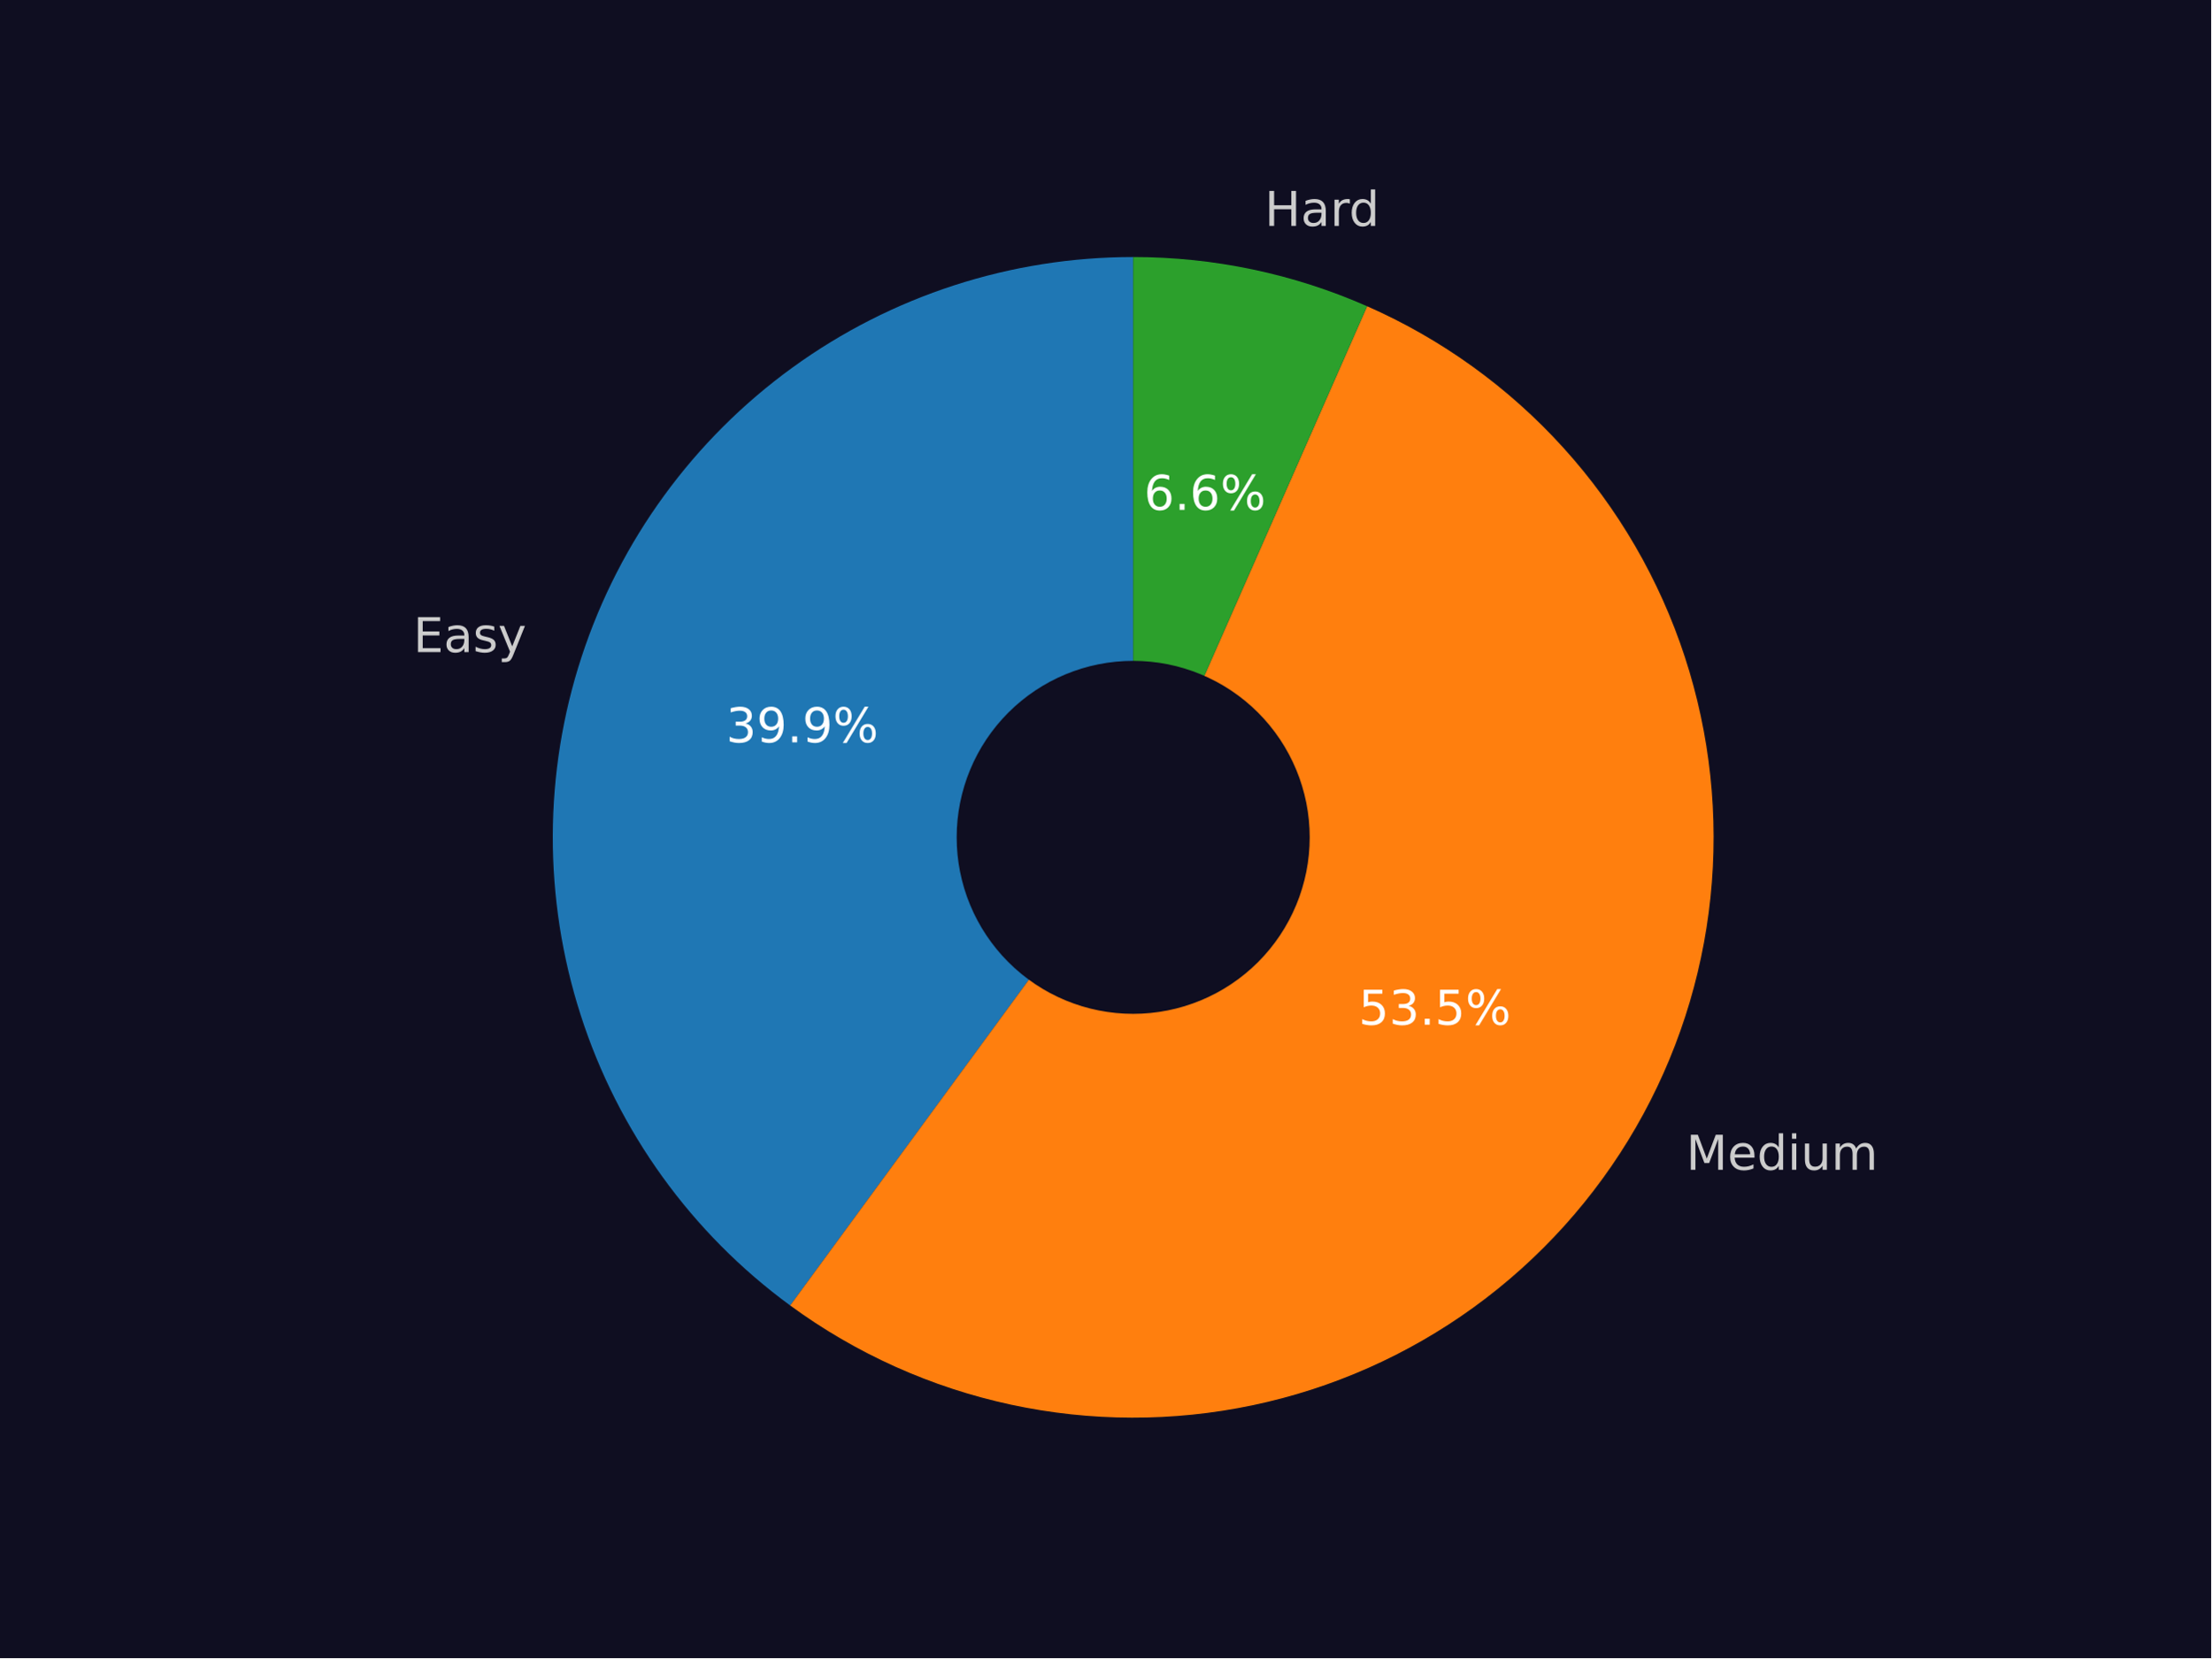
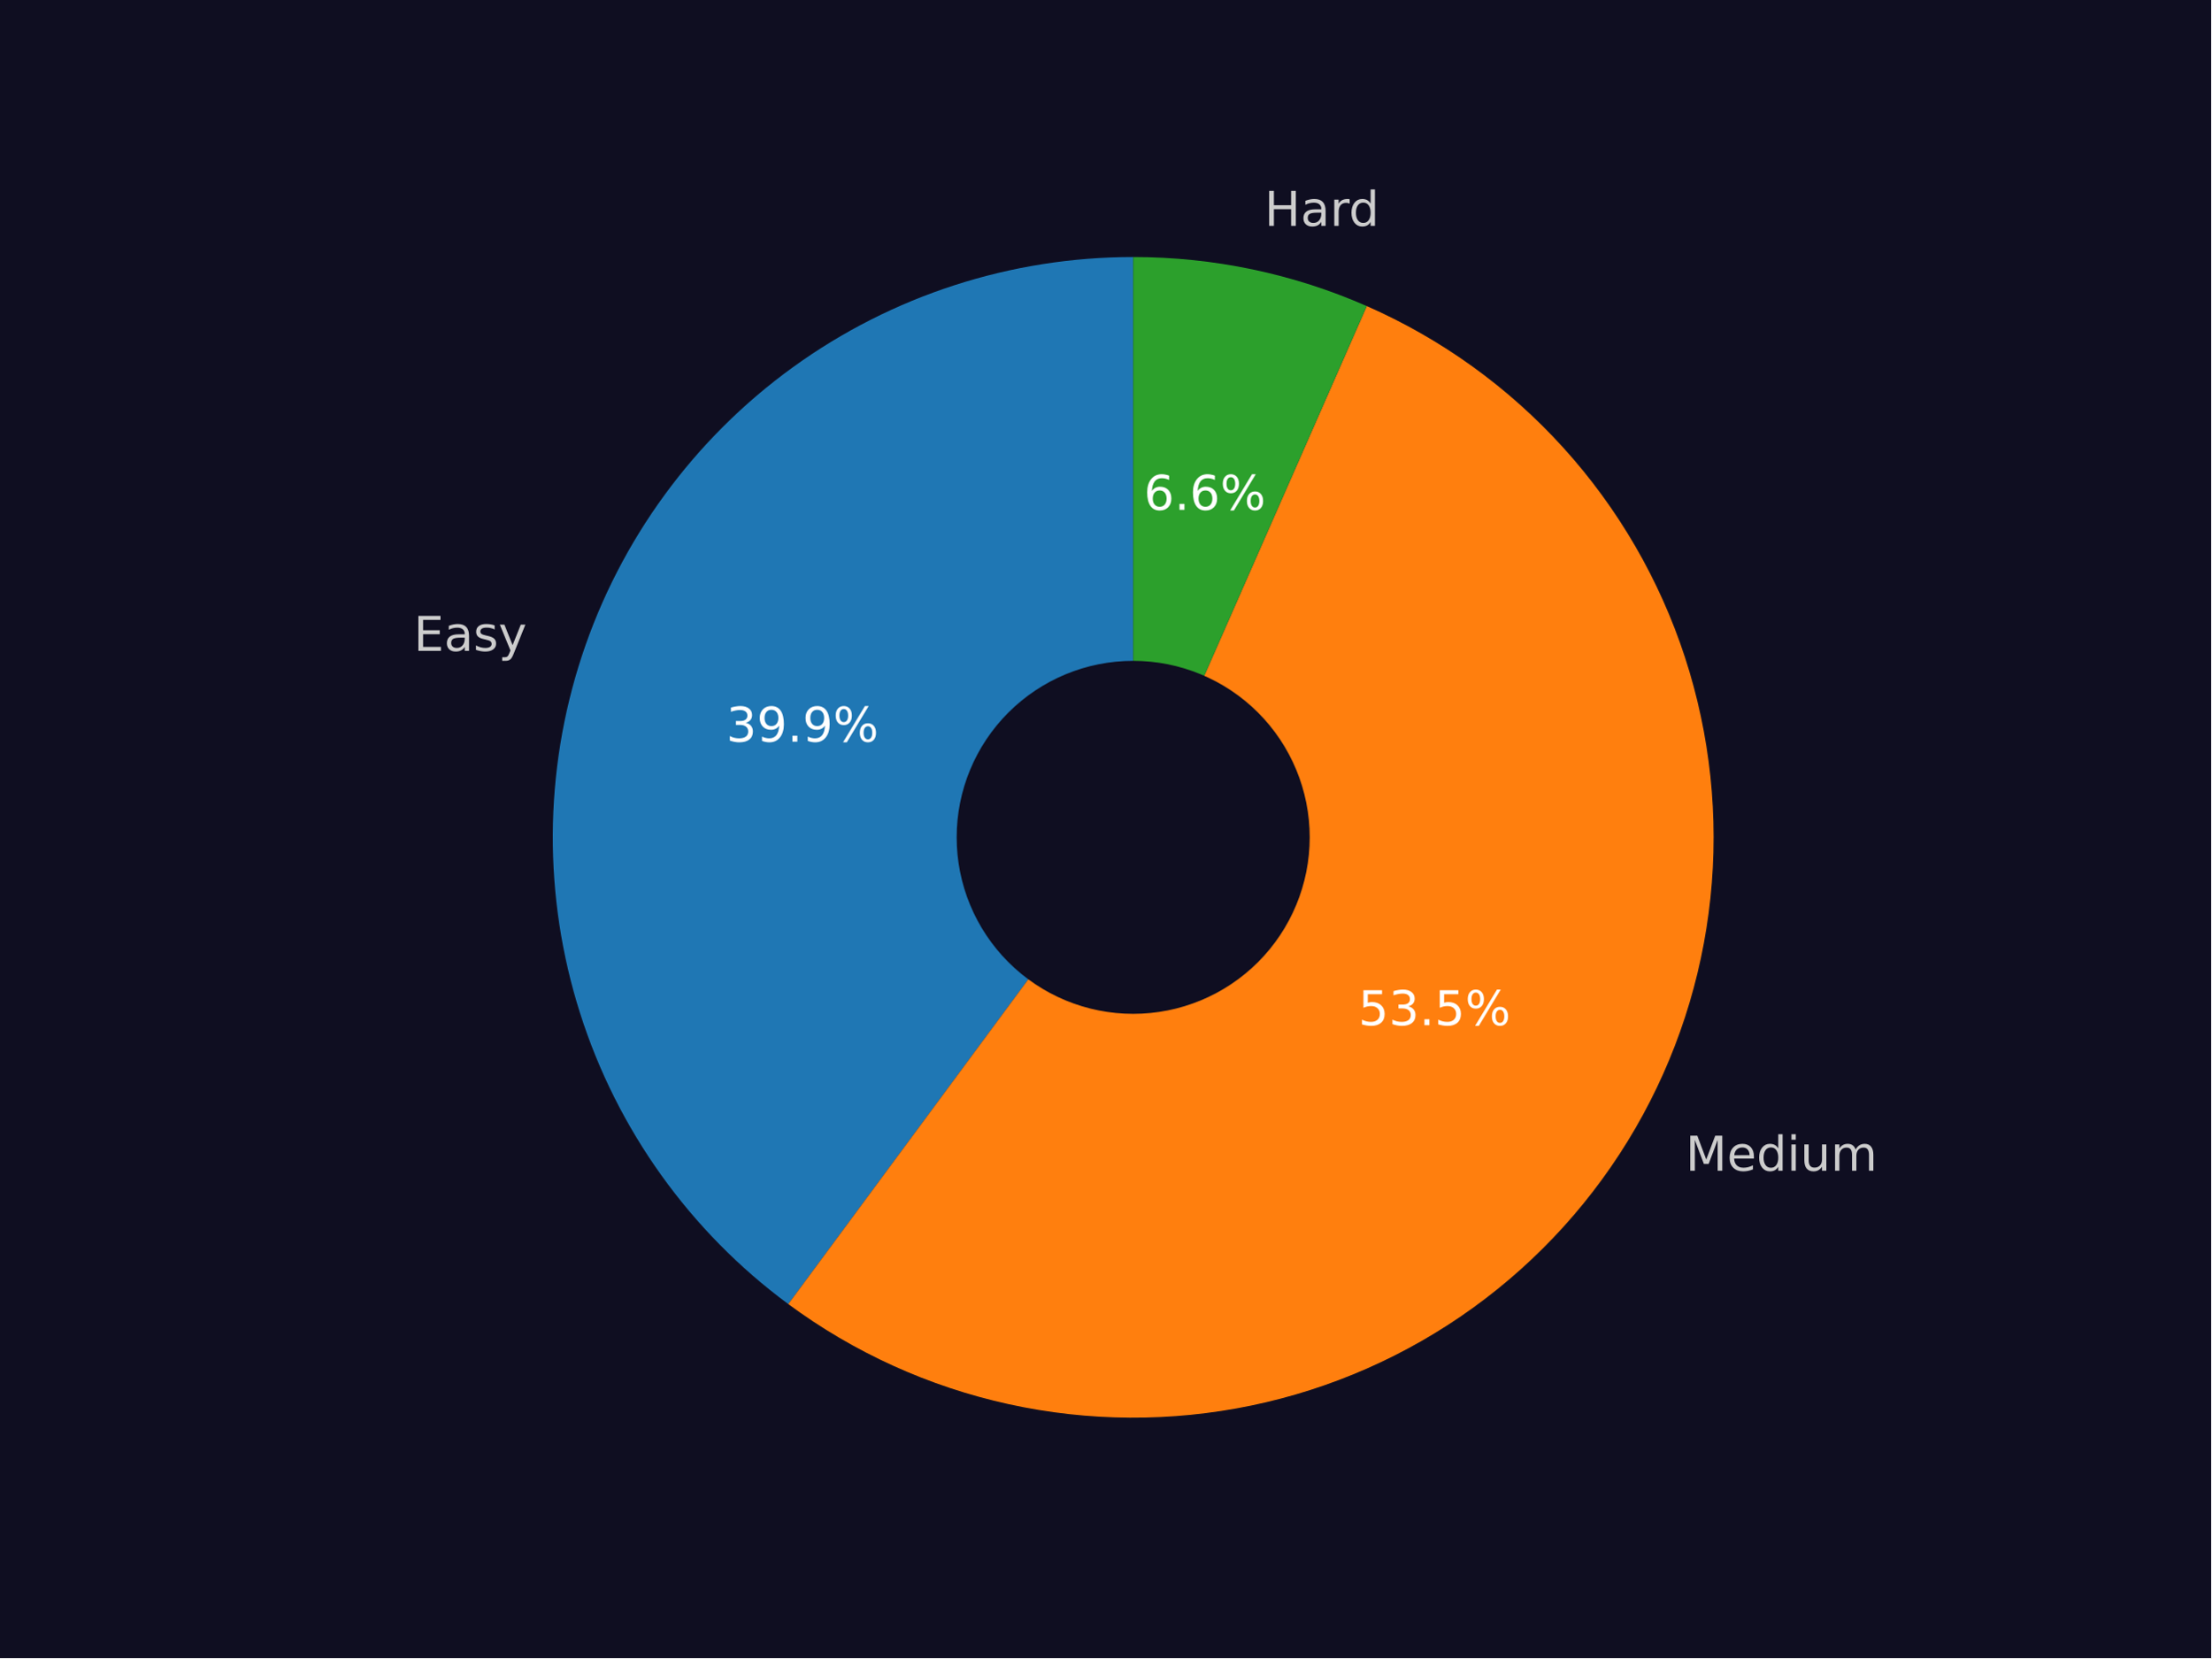
<svg xmlns="http://www.w3.org/2000/svg" xmlns:xlink="http://www.w3.org/1999/xlink" width="460.8pt" height="345.6pt" viewBox="0 0 460.8 345.6" version="1.1">
  <defs>
    <style type="text/css">*{stroke-linejoin: round; stroke-linecap: butt}</style>
  </defs>
  <g id="figure_1">
    <g id="patch_1">
      <path d="M 0 345.6  L 460.8 345.6  L 460.8 0  L 0 0  z " style="fill: #0f0e21" />
    </g>
    <g id="axes_1">
      <g id="patch_2">
-         <path d="M 236.16 53.568  C 210.661 53.568 185.804 61.631 165.16 76.597  C 144.516 91.564 129.124 112.682 121.196 136.917  C 113.267 161.151 113.201 187.283 121.007 211.557  C 128.813 235.832 144.098 257.027 164.666 272.098  L 236.16 174.528  z " style="fill: #1f77b4" />
+         <path d="M 236.16 53.568  C 210.703 53.568 185.884 61.604 165.259 76.526  C 144.634 91.447 129.236 112.506 121.272 136.685  C 113.307 160.864 113.176 186.951 120.895 211.209  C 128.615 235.467 143.799 256.68 164.273 271.809  L 236.16 174.528  z " style="fill: #1f77b4" />
      </g>
      <g id="patch_3">
-         <path d="M 164.666 272.098  C 178.372 282.141 194.042 289.185 210.652 292.768  C 227.261 296.351 244.441 296.395 261.069 292.895  C 277.697 289.396 293.402 282.432 307.159 272.459  C 320.916 262.485 332.418 249.724 340.914 235.008  C 349.41 220.293 354.711 203.951 356.47 187.05  C 358.229 170.149 356.407 153.066 351.124 136.917  C 345.84 120.767 337.212 105.91 325.804 93.317  C 314.396 80.725 300.462 70.676 284.911 63.827  L 236.16 174.528  z " style="fill: #ff7f0e" />
+         <path d="M 164.273 271.809  C 177.957 281.922 193.623 289.034 210.244 292.679  C 226.865 296.325 244.069 296.423 260.731 292.966  C 277.392 289.51 293.138 282.576 306.936 272.62  C 320.735 262.663 332.279 249.906 340.812 235.184  C 349.345 220.462 354.676 204.105 356.456 187.182  C 358.236 170.259 356.425 153.15 351.143 136.975  C 345.86 120.8 337.223 105.92 325.798 93.31  C 314.373 80.701 300.414 70.642 284.837 63.795  L 236.16 174.528  z " style="fill: #ff7f0e" />
      </g>
      <g id="patch_4">
-         <path d="M 284.911 63.827  C 277.25 60.454 269.26 57.884 261.069 56.161  C 252.878 54.437 244.53 53.568 236.16 53.568  L 236.16 174.528  z " style="fill: #2ca02c" />
+         <path d="M 284.837 63.795  C 277.187 60.432 269.208 57.871 261.03 56.152  C 252.851 54.434 244.517 53.568 236.16 53.568  L 236.16 174.528  z " style="fill: #2ca02c" />
      </g>
      <g id="patch_5">
-         <path d="M 236.16 210.816  C 245.783 210.816 255.014 206.993 261.819 200.188  C 268.624 193.383 272.448 184.152 272.448 174.528  C 272.448 164.904 268.624 155.674 261.819 148.869  C 255.014 142.064 245.783 138.24 236.16 138.24  C 226.536 138.24 217.305 142.064 210.5 148.869  C 203.695 155.674 199.872 164.904 199.872 174.528  C 199.872 184.152 203.695 193.383 210.5 200.188  C 217.305 206.993 226.536 210.816 236.16 210.816  z " clip-path="url(#pa091c2b478)" style="fill: #0f0e21; stroke: #0f0e21; stroke-linejoin: miter" />
+         <path d="M 236.16 210.816  C 245.783 210.816 255.014 206.993 261.819 200.188  C 268.624 193.383 272.448 184.152 272.448 174.528  C 272.448 164.904 268.624 155.674 261.819 148.869  C 255.014 142.064 245.783 138.24 236.16 138.24  C 226.536 138.24 217.305 142.064 210.5 148.869  C 203.695 155.674 199.872 164.904 199.872 174.528  C 199.872 184.152 203.695 193.383 210.5 200.188  C 217.305 206.993 226.536 210.816 236.16 210.816  z " clip-path="url(#p6ebefca29a)" style="fill: #0f0e21; stroke: #0f0e21; stroke-linejoin: miter" />
      </g>
      <g id="matplotlib.axis_1" />
      <g id="matplotlib.axis_2" />
      <g id="text_1">
-         <g style="fill: #cccccc" transform="translate(86.1242 135.9149) scale(0.1 -0.1)">
+         <g style="fill: #cccccc" transform="translate(86.20791 135.6599) scale(0.1 -0.1)">
          <defs>
            <path id="DejaVuSans-45" d="M 628 4666  L 3578 4666  L 3578 4134  L 1259 4134  L 1259 2753  L 3481 2753  L 3481 2222  L 1259 2222  L 1259 531  L 3634 531  L 3634 0  L 628 0  L 628 4666  z " transform="scale(0.015625)" />
            <path id="DejaVuSans-61" d="M 2194 1759  Q 1497 1759 1228 1600  Q 959 1441 959 1056  Q 959 750 1161 570  Q 1363 391 1709 391  Q 2188 391 2477 730  Q 2766 1069 2766 1631  L 2766 1759  L 2194 1759  z M 3341 1997  L 3341 0  L 2766 0  L 2766 531  Q 2569 213 2275 61  Q 1981 -91 1556 -91  Q 1019 -91 701 211  Q 384 513 384 1019  Q 384 1609 779 1909  Q 1175 2209 1959 2209  L 2766 2209  L 2766 2266  Q 2766 2663 2505 2880  Q 2244 3097 1772 3097  Q 1472 3097 1187 3025  Q 903 2953 641 2809  L 641 3341  Q 956 3463 1253 3523  Q 1550 3584 1831 3584  Q 2591 3584 2966 3190  Q 3341 2797 3341 1997  z " transform="scale(0.015625)" />
            <path id="DejaVuSans-73" d="M 2834 3397  L 2834 2853  Q 2591 2978 2328 3040  Q 2066 3103 1784 3103  Q 1356 3103 1142 2972  Q 928 2841 928 2578  Q 928 2378 1081 2264  Q 1234 2150 1697 2047  L 1894 2003  Q 2506 1872 2764 1633  Q 3022 1394 3022 966  Q 3022 478 2636 193  Q 2250 -91 1575 -91  Q 1294 -91 989 -36  Q 684 19 347 128  L 347 722  Q 666 556 975 473  Q 1284 391 1588 391  Q 1994 391 2212 530  Q 2431 669 2431 922  Q 2431 1156 2273 1281  Q 2116 1406 1581 1522  L 1381 1569  Q 847 1681 609 1914  Q 372 2147 372 2553  Q 372 3047 722 3315  Q 1072 3584 1716 3584  Q 2034 3584 2315 3537  Q 2597 3491 2834 3397  z " transform="scale(0.015625)" />
            <path id="DejaVuSans-79" d="M 2059 -325  Q 1816 -950 1584 -1140  Q 1353 -1331 966 -1331  L 506 -1331  L 506 -850  L 844 -850  Q 1081 -850 1212 -737  Q 1344 -625 1503 -206  L 1606 56  L 191 3500  L 800 3500  L 1894 763  L 2988 3500  L 3597 3500  L 2059 -325  z " transform="scale(0.015625)" />
          </defs>
          <use xlink:href="#DejaVuSans-45" />
          <use xlink:href="#DejaVuSans-61" transform="translate(63.18359 0)" />
          <use xlink:href="#DejaVuSans-73" transform="translate(124.4629 0)" />
          <use xlink:href="#DejaVuSans-79" transform="translate(176.5625 0)" />
        </g>
      </g>
      <g id="text_2">
-         <g style="fill: #ffffff" transform="translate(151.2976 154.7206) scale(0.1 -0.1)">
+         <g style="fill: #ffffff" transform="translate(151.3433 154.5815) scale(0.1 -0.1)">
          <defs>
            <path id="DejaVuSans-33" d="M 2597 2516  Q 3050 2419 3304 2112  Q 3559 1806 3559 1356  Q 3559 666 3084 287  Q 2609 -91 1734 -91  Q 1441 -91 1130 -33  Q 819 25 488 141  L 488 750  Q 750 597 1062 519  Q 1375 441 1716 441  Q 2309 441 2620 675  Q 2931 909 2931 1356  Q 2931 1769 2642 2001  Q 2353 2234 1838 2234  L 1294 2234  L 1294 2753  L 1863 2753  Q 2328 2753 2575 2939  Q 2822 3125 2822 3475  Q 2822 3834 2567 4026  Q 2313 4219 1838 4219  Q 1578 4219 1281 4162  Q 984 4106 628 3988  L 628 4550  Q 988 4650 1302 4700  Q 1616 4750 1894 4750  Q 2613 4750 3031 4423  Q 3450 4097 3450 3541  Q 3450 3153 3228 2886  Q 3006 2619 2597 2516  z " transform="scale(0.015625)" />
            <path id="DejaVuSans-39" d="M 703 97  L 703 672  Q 941 559 1184 500  Q 1428 441 1663 441  Q 2288 441 2617 861  Q 2947 1281 2994 2138  Q 2813 1869 2534 1725  Q 2256 1581 1919 1581  Q 1219 1581 811 2004  Q 403 2428 403 3163  Q 403 3881 828 4315  Q 1253 4750 1959 4750  Q 2769 4750 3195 4129  Q 3622 3509 3622 2328  Q 3622 1225 3098 567  Q 2575 -91 1691 -91  Q 1453 -91 1209 -44  Q 966 3 703 97  z M 1959 2075  Q 2384 2075 2632 2365  Q 2881 2656 2881 3163  Q 2881 3666 2632 3958  Q 2384 4250 1959 4250  Q 1534 4250 1286 3958  Q 1038 3666 1038 3163  Q 1038 2656 1286 2365  Q 1534 2075 1959 2075  z " transform="scale(0.015625)" />
            <path id="DejaVuSans-2e" d="M 684 794  L 1344 794  L 1344 0  L 684 0  L 684 794  z " transform="scale(0.015625)" />
            <path id="DejaVuSans-25" d="M 4653 2053  Q 4381 2053 4226 1822  Q 4072 1591 4072 1178  Q 4072 772 4226 539  Q 4381 306 4653 306  Q 4919 306 5073 539  Q 5228 772 5228 1178  Q 5228 1588 5073 1820  Q 4919 2053 4653 2053  z M 4653 2450  Q 5147 2450 5437 2106  Q 5728 1763 5728 1178  Q 5728 594 5436 251  Q 5144 -91 4653 -91  Q 4153 -91 3862 251  Q 3572 594 3572 1178  Q 3572 1766 3864 2108  Q 4156 2450 4653 2450  z M 1428 4353  Q 1159 4353 1004 4120  Q 850 3888 850 3481  Q 850 3069 1003 2837  Q 1156 2606 1428 2606  Q 1700 2606 1854 2837  Q 2009 3069 2009 3481  Q 2009 3884 1853 4118  Q 1697 4353 1428 4353  z M 4250 4750  L 4750 4750  L 1831 -91  L 1331 -91  L 4250 4750  z M 1428 4750  Q 1922 4750 2215 4408  Q 2509 4066 2509 3481  Q 2509 2891 2217 2550  Q 1925 2209 1428 2209  Q 931 2209 642 2551  Q 353 2894 353 3481  Q 353 4063 643 4406  Q 934 4750 1428 4750  z " transform="scale(0.015625)" />
          </defs>
          <use xlink:href="#DejaVuSans-33" />
          <use xlink:href="#DejaVuSans-39" transform="translate(63.62305 0)" />
          <use xlink:href="#DejaVuSans-2e" transform="translate(127.2461 0)" />
          <use xlink:href="#DejaVuSans-39" transform="translate(159.0332 0)" />
          <use xlink:href="#DejaVuSans-25" transform="translate(222.6562 0)" />
        </g>
      </g>
      <g id="text_3">
-         <g style="fill: #cccccc" transform="translate(351.3895 243.8154) scale(0.1 -0.1)">
+         <g style="fill: #cccccc" transform="translate(351.2773 244.0093) scale(0.1 -0.1)">
          <defs>
            <path id="DejaVuSans-4d" d="M 628 4666  L 1569 4666  L 2759 1491  L 3956 4666  L 4897 4666  L 4897 0  L 4281 0  L 4281 4097  L 3078 897  L 2444 897  L 1241 4097  L 1241 0  L 628 0  L 628 4666  z " transform="scale(0.015625)" />
            <path id="DejaVuSans-65" d="M 3597 1894  L 3597 1613  L 953 1613  Q 991 1019 1311 708  Q 1631 397 2203 397  Q 2534 397 2845 478  Q 3156 559 3463 722  L 3463 178  Q 3153 47 2828 -22  Q 2503 -91 2169 -91  Q 1331 -91 842 396  Q 353 884 353 1716  Q 353 2575 817 3079  Q 1281 3584 2069 3584  Q 2775 3584 3186 3129  Q 3597 2675 3597 1894  z M 3022 2063  Q 3016 2534 2758 2815  Q 2500 3097 2075 3097  Q 1594 3097 1305 2825  Q 1016 2553 972 2059  L 3022 2063  z " transform="scale(0.015625)" />
            <path id="DejaVuSans-64" d="M 2906 2969  L 2906 4863  L 3481 4863  L 3481 0  L 2906 0  L 2906 525  Q 2725 213 2448 61  Q 2172 -91 1784 -91  Q 1150 -91 751 415  Q 353 922 353 1747  Q 353 2572 751 3078  Q 1150 3584 1784 3584  Q 2172 3584 2448 3432  Q 2725 3281 2906 2969  z M 947 1747  Q 947 1113 1208 752  Q 1469 391 1925 391  Q 2381 391 2643 752  Q 2906 1113 2906 1747  Q 2906 2381 2643 2742  Q 2381 3103 1925 3103  Q 1469 3103 1208 2742  Q 947 2381 947 1747  z " transform="scale(0.015625)" />
            <path id="DejaVuSans-69" d="M 603 3500  L 1178 3500  L 1178 0  L 603 0  L 603 3500  z M 603 4863  L 1178 4863  L 1178 4134  L 603 4134  L 603 4863  z " transform="scale(0.015625)" />
            <path id="DejaVuSans-75" d="M 544 1381  L 544 3500  L 1119 3500  L 1119 1403  Q 1119 906 1312 657  Q 1506 409 1894 409  Q 2359 409 2629 706  Q 2900 1003 2900 1516  L 2900 3500  L 3475 3500  L 3475 0  L 2900 0  L 2900 538  Q 2691 219 2414 64  Q 2138 -91 1772 -91  Q 1169 -91 856 284  Q 544 659 544 1381  z M 1991 3584  L 1991 3584  z " transform="scale(0.015625)" />
            <path id="DejaVuSans-6d" d="M 3328 2828  Q 3544 3216 3844 3400  Q 4144 3584 4550 3584  Q 5097 3584 5394 3201  Q 5691 2819 5691 2113  L 5691 0  L 5113 0  L 5113 2094  Q 5113 2597 4934 2840  Q 4756 3084 4391 3084  Q 3944 3084 3684 2787  Q 3425 2491 3425 1978  L 3425 0  L 2847 0  L 2847 2094  Q 2847 2600 2669 2842  Q 2491 3084 2119 3084  Q 1678 3084 1418 2786  Q 1159 2488 1159 1978  L 1159 0  L 581 0  L 581 3500  L 1159 3500  L 1159 2956  Q 1356 3278 1631 3431  Q 1906 3584 2284 3584  Q 2666 3584 2933 3390  Q 3200 3197 3328 2828  z " transform="scale(0.015625)" />
          </defs>
          <use xlink:href="#DejaVuSans-4d" />
          <use xlink:href="#DejaVuSans-65" transform="translate(86.2793 0)" />
          <use xlink:href="#DejaVuSans-64" transform="translate(147.8027 0)" />
          <use xlink:href="#DejaVuSans-69" transform="translate(211.2793 0)" />
          <use xlink:href="#DejaVuSans-75" transform="translate(239.0625 0)" />
          <use xlink:href="#DejaVuSans-6d" transform="translate(302.4414 0)" />
        </g>
      </g>
      <g id="text_4">
-         <g style="fill: #ffffff" transform="translate(283.1287 213.5754) scale(0.1 -0.1)">
+         <g style="fill: #ffffff" transform="translate(283.0675 213.6812) scale(0.1 -0.1)">
          <defs>
            <path id="DejaVuSans-35" d="M 691 4666  L 3169 4666  L 3169 4134  L 1269 4134  L 1269 2991  Q 1406 3038 1543 3061  Q 1681 3084 1819 3084  Q 2600 3084 3056 2656  Q 3513 2228 3513 1497  Q 3513 744 3044 326  Q 2575 -91 1722 -91  Q 1428 -91 1123 -41  Q 819 9 494 109  L 494 744  Q 775 591 1075 516  Q 1375 441 1709 441  Q 2250 441 2565 725  Q 2881 1009 2881 1497  Q 2881 1984 2565 2268  Q 2250 2553 1709 2553  Q 1456 2553 1204 2497  Q 953 2441 691 2322  L 691 4666  z " transform="scale(0.015625)" />
          </defs>
          <use xlink:href="#DejaVuSans-35" />
          <use xlink:href="#DejaVuSans-33" transform="translate(63.62305 0)" />
          <use xlink:href="#DejaVuSans-2e" transform="translate(127.2461 0)" />
          <use xlink:href="#DejaVuSans-35" transform="translate(159.0332 0)" />
          <use xlink:href="#DejaVuSans-25" transform="translate(222.6562 0)" />
        </g>
      </g>
      <g id="text_5">
-         <g style="fill: #cccccc" transform="translate(263.56 47.08323) scale(0.1 -0.1)">
+         <g style="fill: #cccccc" transform="translate(263.5167 47.07413) scale(0.1 -0.1)">
          <defs>
            <path id="DejaVuSans-48" d="M 628 4666  L 1259 4666  L 1259 2753  L 3553 2753  L 3553 4666  L 4184 4666  L 4184 0  L 3553 0  L 3553 2222  L 1259 2222  L 1259 0  L 628 0  L 628 4666  z " transform="scale(0.015625)" />
            <path id="DejaVuSans-72" d="M 2631 2963  Q 2534 3019 2420 3045  Q 2306 3072 2169 3072  Q 1681 3072 1420 2755  Q 1159 2438 1159 1844  L 1159 0  L 581 0  L 581 3500  L 1159 3500  L 1159 2956  Q 1341 3275 1631 3429  Q 1922 3584 2338 3584  Q 2397 3584 2469 3576  Q 2541 3569 2628 3553  L 2631 2963  z " transform="scale(0.015625)" />
          </defs>
          <use xlink:href="#DejaVuSans-48" />
          <use xlink:href="#DejaVuSans-61" transform="translate(75.19531 0)" />
          <use xlink:href="#DejaVuSans-72" transform="translate(136.4746 0)" />
          <use xlink:href="#DejaVuSans-64" transform="translate(175.8379 0)" />
        </g>
      </g>
      <g id="text_6">
-         <g style="fill: #ffffff" transform="translate(238.4029 106.267) scale(0.1 -0.1)">
+         <g style="fill: #ffffff" transform="translate(238.3793 106.262) scale(0.1 -0.1)">
          <defs>
            <path id="DejaVuSans-36" d="M 2113 2584  Q 1688 2584 1439 2293  Q 1191 2003 1191 1497  Q 1191 994 1439 701  Q 1688 409 2113 409  Q 2538 409 2786 701  Q 3034 994 3034 1497  Q 3034 2003 2786 2293  Q 2538 2584 2113 2584  z M 3366 4563  L 3366 3988  Q 3128 4100 2886 4159  Q 2644 4219 2406 4219  Q 1781 4219 1451 3797  Q 1122 3375 1075 2522  Q 1259 2794 1537 2939  Q 1816 3084 2150 3084  Q 2853 3084 3261 2657  Q 3669 2231 3669 1497  Q 3669 778 3244 343  Q 2819 -91 2113 -91  Q 1303 -91 875 529  Q 447 1150 447 2328  Q 447 3434 972 4092  Q 1497 4750 2381 4750  Q 2619 4750 2861 4703  Q 3103 4656 3366 4563  z " transform="scale(0.015625)" />
          </defs>
          <use xlink:href="#DejaVuSans-36" />
          <use xlink:href="#DejaVuSans-2e" transform="translate(63.62305 0)" />
          <use xlink:href="#DejaVuSans-36" transform="translate(95.41016 0)" />
          <use xlink:href="#DejaVuSans-25" transform="translate(159.0332 0)" />
        </g>
      </g>
    </g>
  </g>
  <defs>
-     <clipPath id="pa091c2b478">
+     <clipPath id="p6ebefca29a">
      <rect x="57.6" y="41.472" width="357.12" height="266.112" />
    </clipPath>
  </defs>
</svg>
